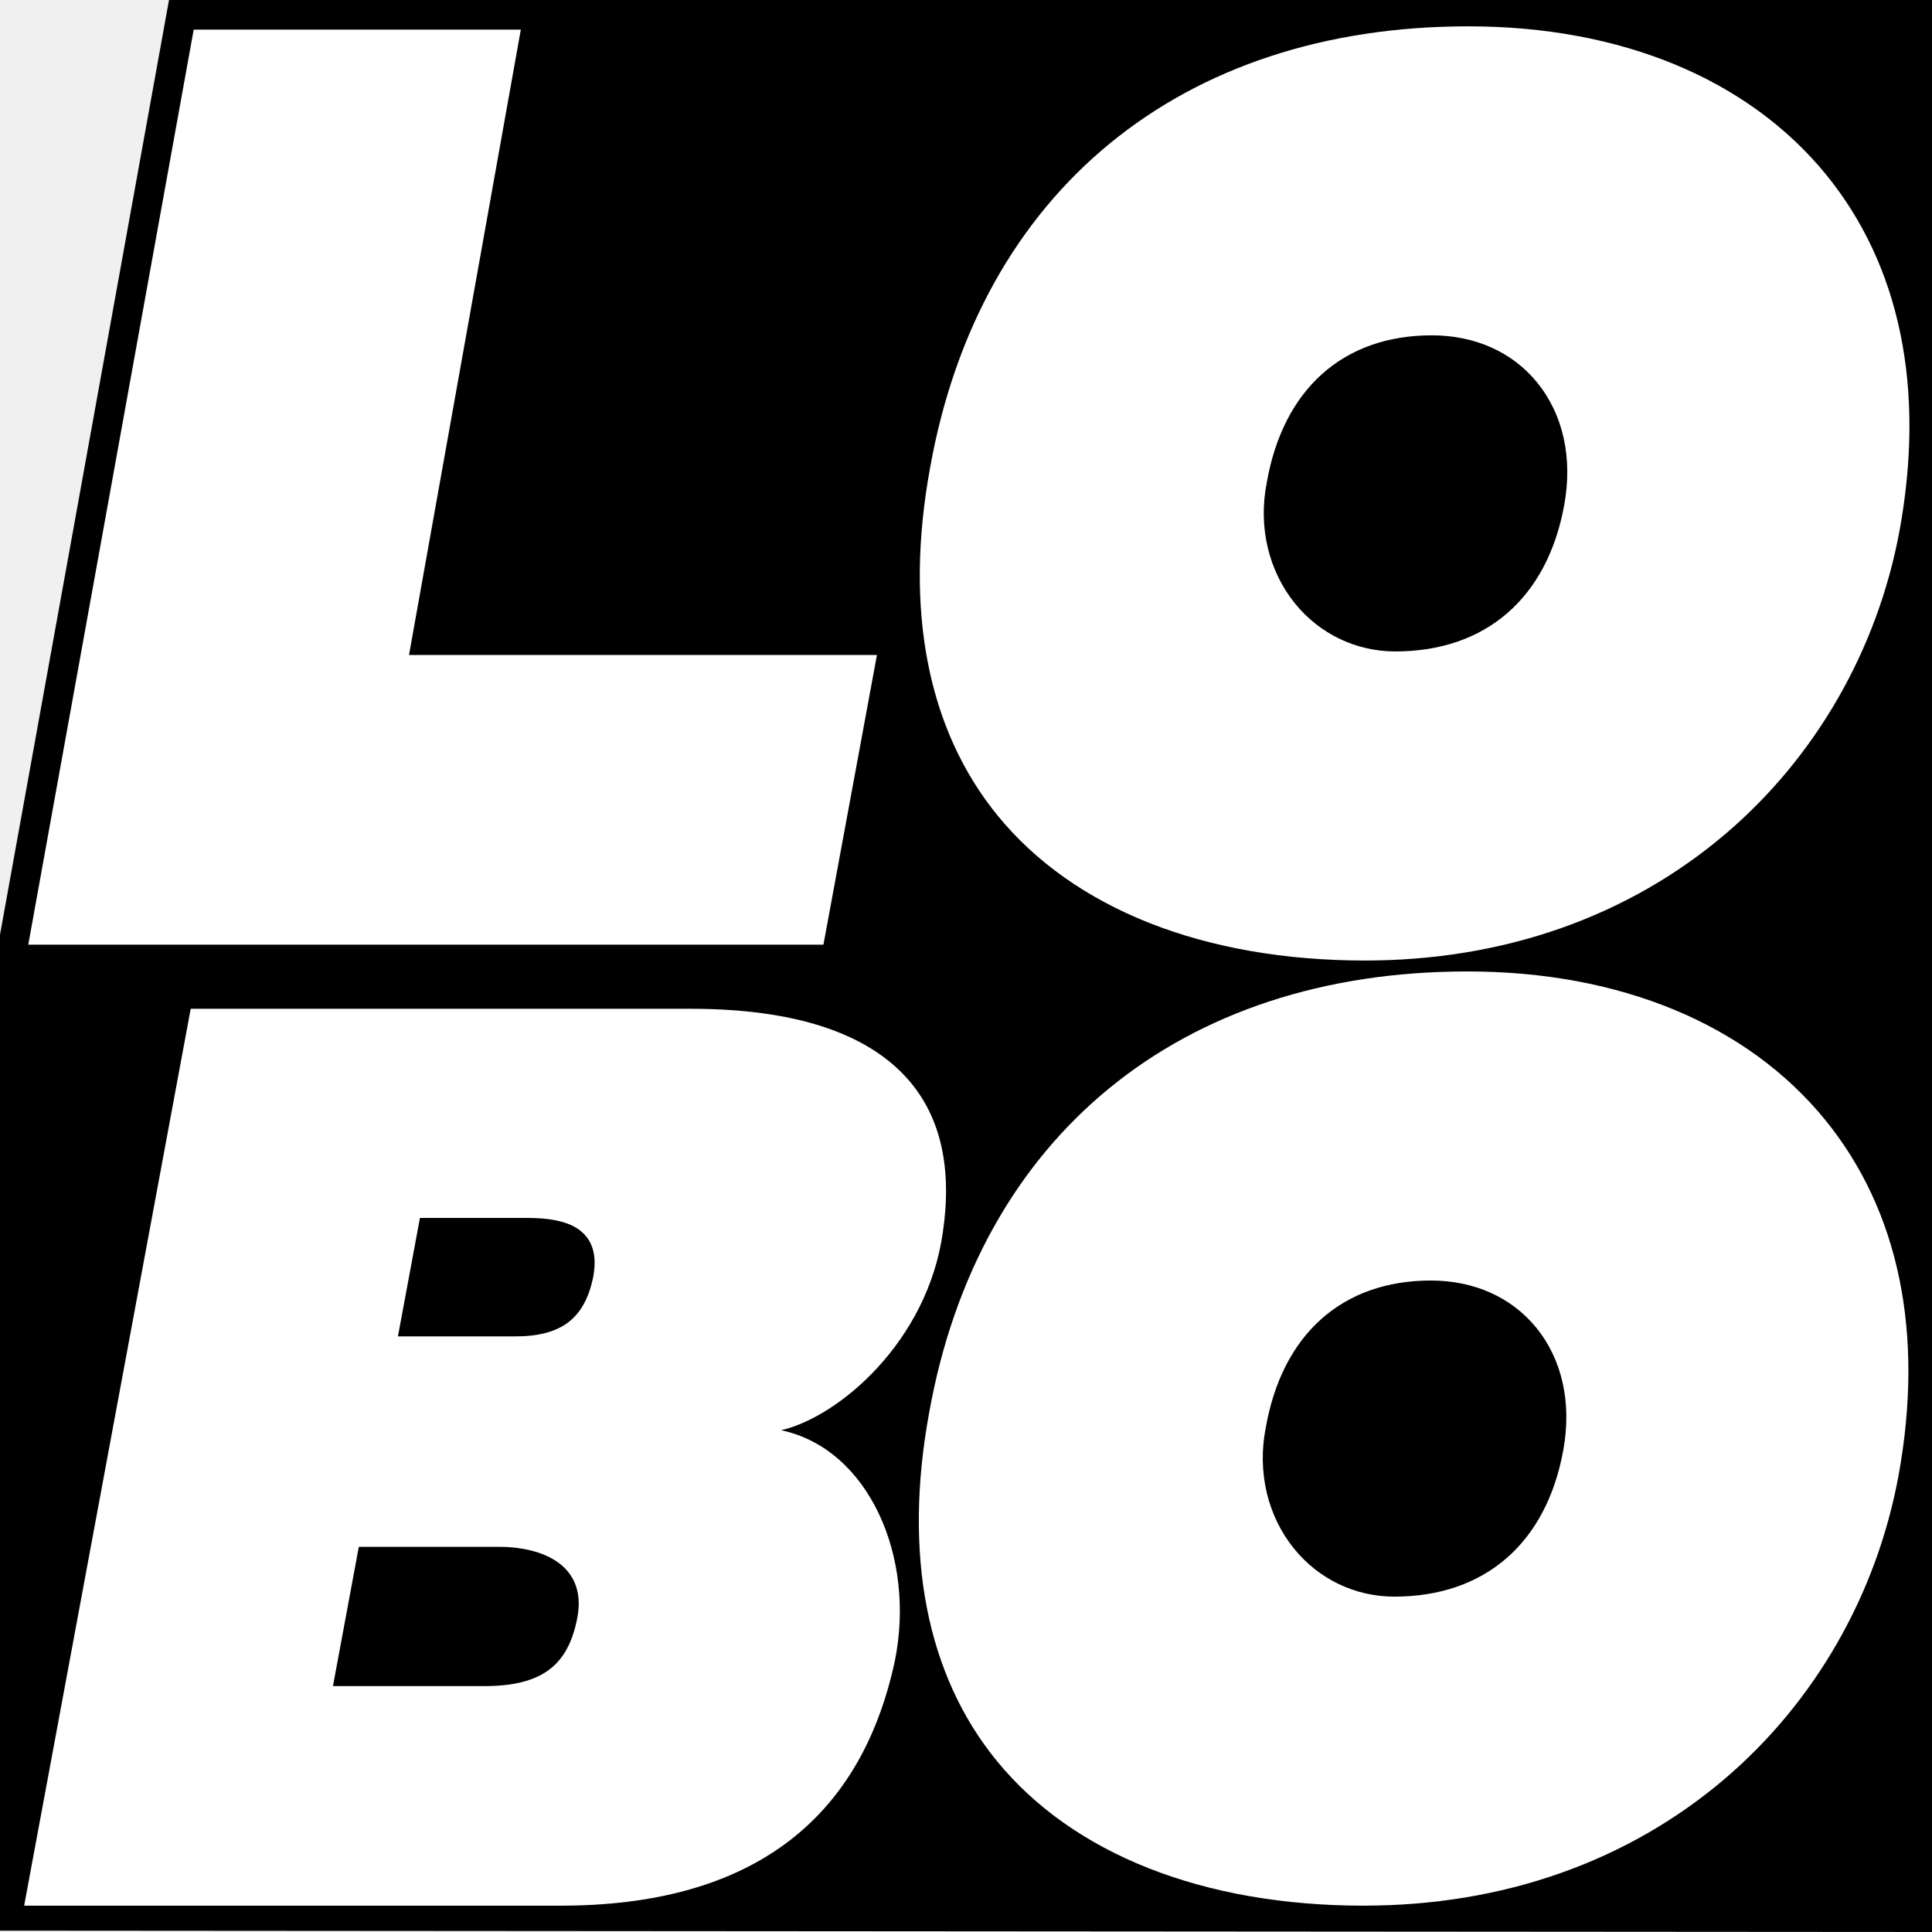
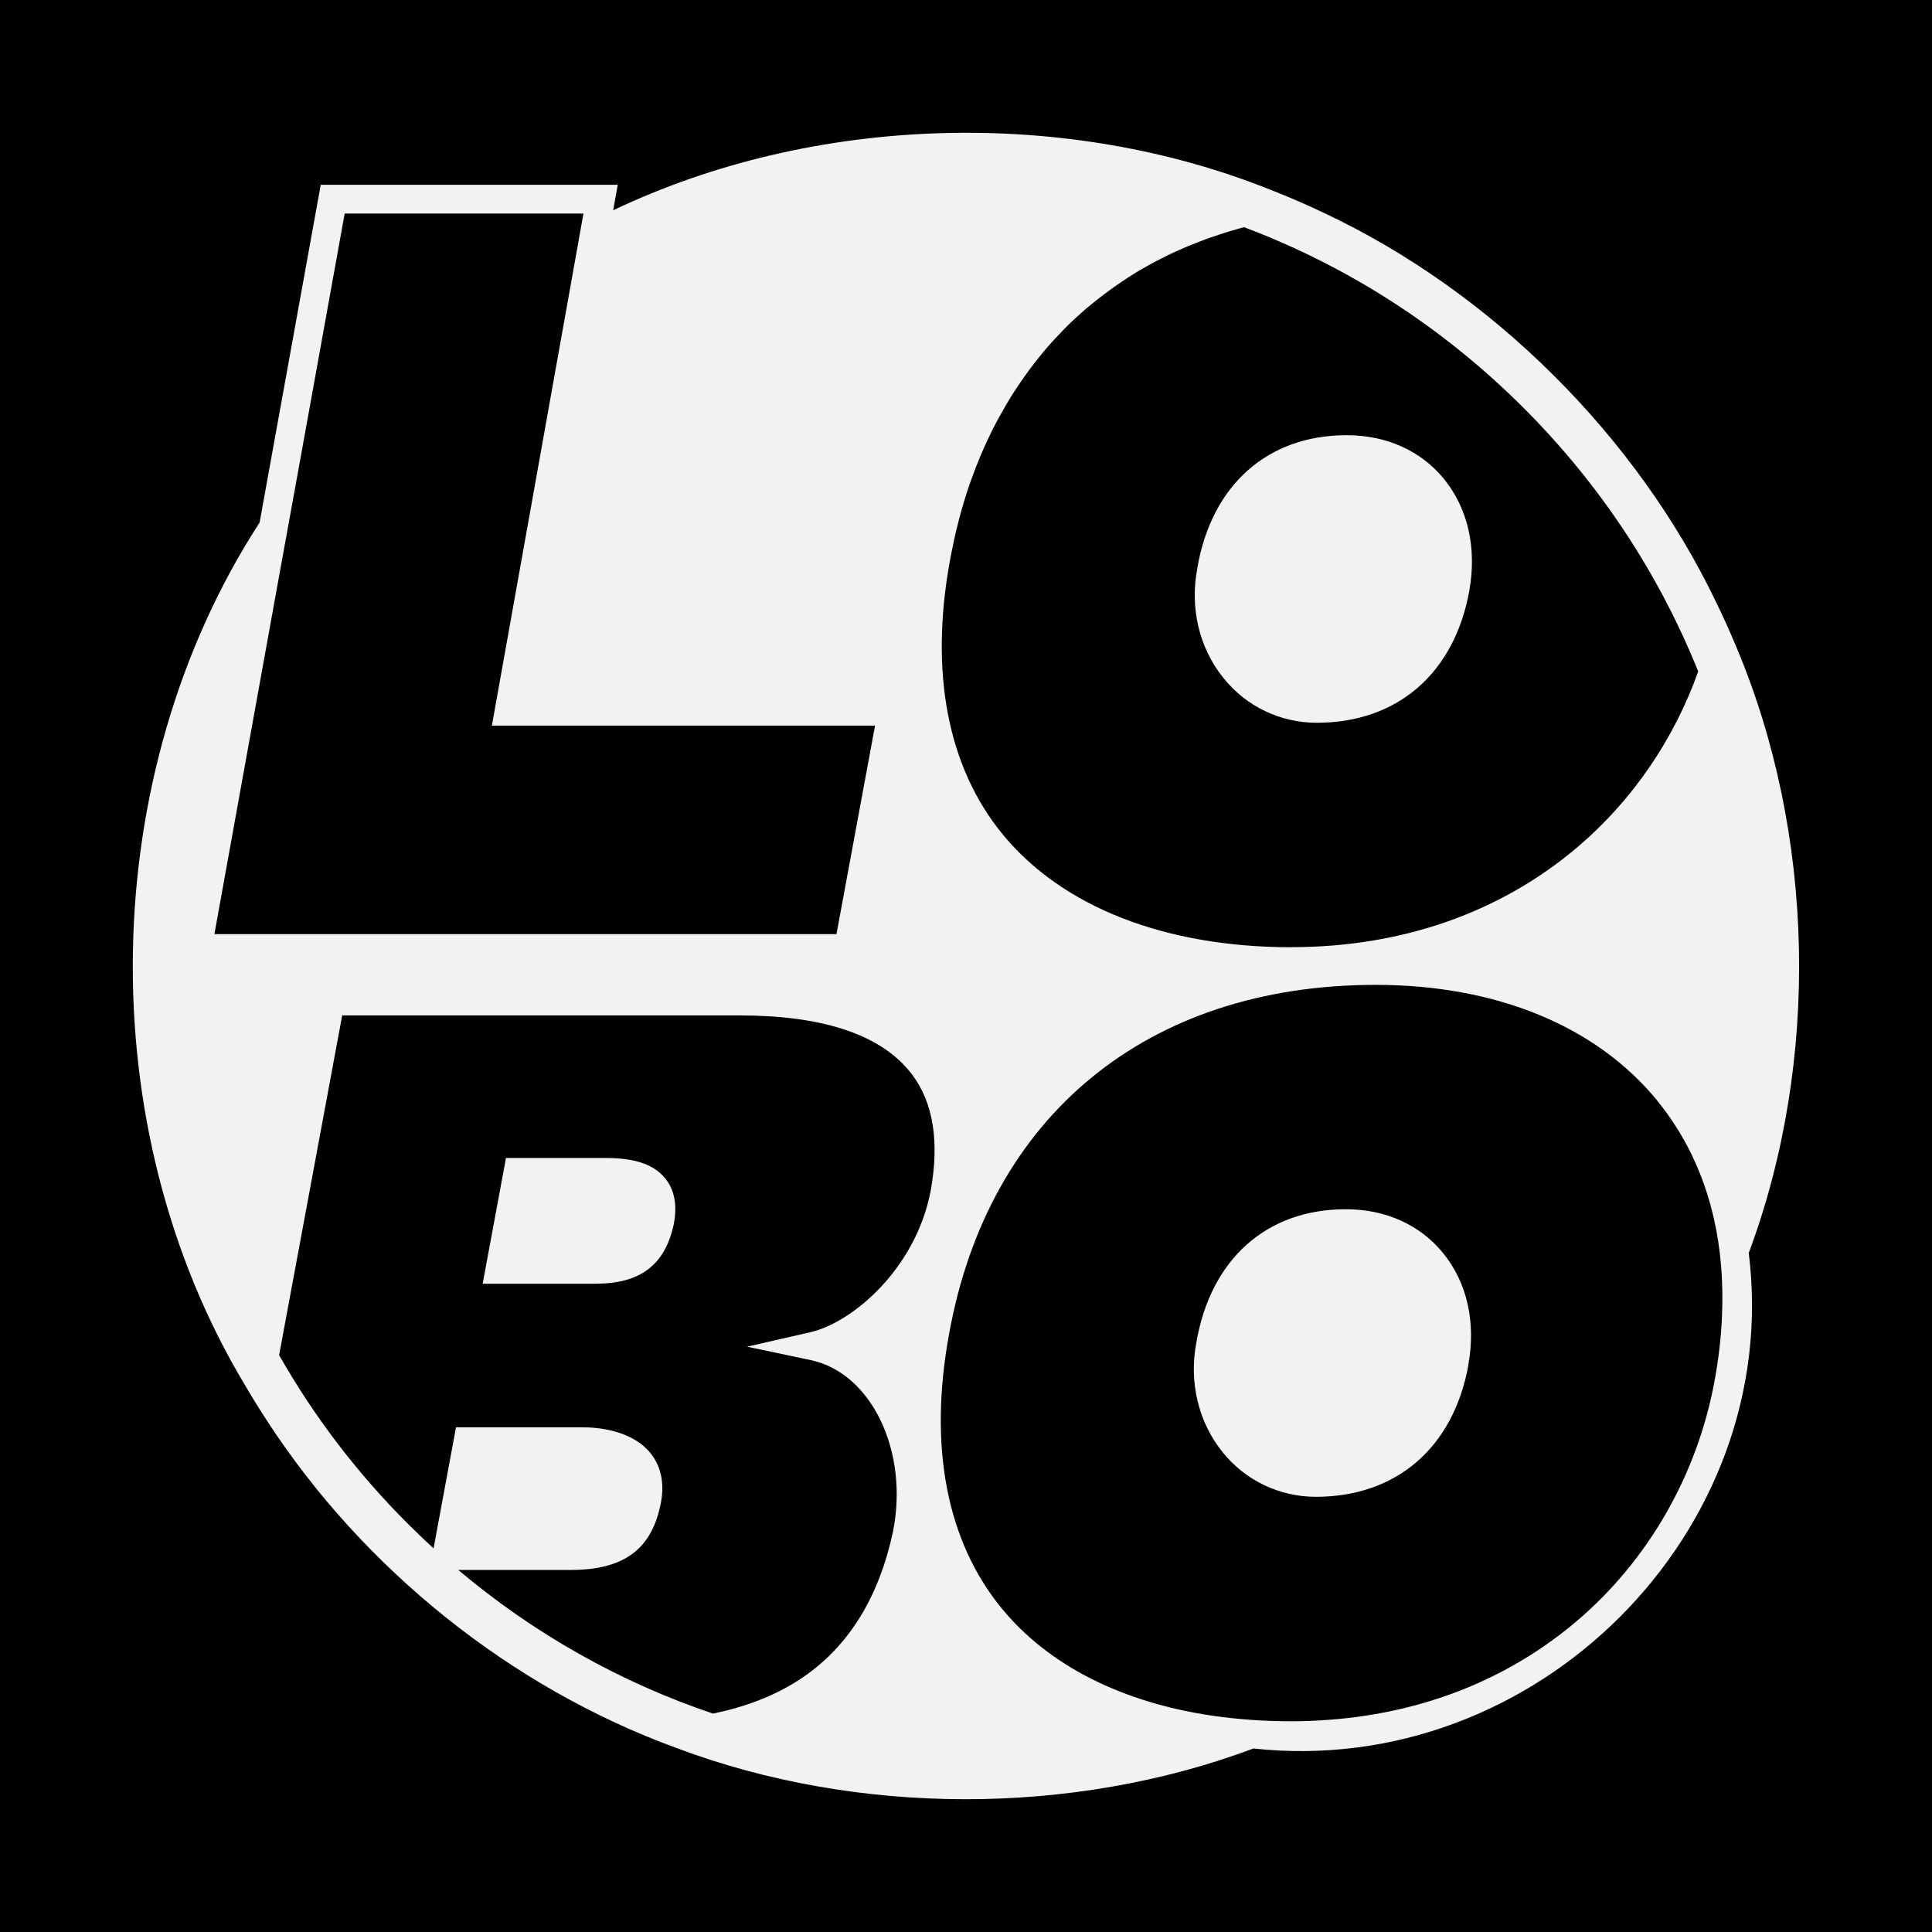
- <svg xmlns="http://www.w3.org/2000/svg" id="uuid-8f15fe32-c7d5-4cc1-be0a-c6a8e4b97db8" data-name="Layer 2" viewBox="0 0 496.82 496.82">
-   <defs>
-     <style>
-       .uuid-835a5627-cc41-4994-b116-34c497950966 {
-         fill: #fff;
-       }
-     </style>
-   </defs>
-   <g id="uuid-58ad00af-8e8e-433c-8728-906c602f317f" data-name="Layer 1">
-     <g>
-       <path d="M496.82,496.82V0H43.46S0,240.38,0,240.38v256.09l496.82.35Z" />
-       <polygon class="uuid-835a5627-cc41-4994-b116-34c497950966" points="7.27 242.92 49.81 7.62 133.93 7.62 105.18 168.43 225.51 168.43 211.75 242.92 7.27 242.92" />
-       <path class="uuid-835a5627-cc41-4994-b116-34c497950966" d="M351.01,247c-41.31,0-74.86-13.24-94.48-37.29-18.03-22.1-24.03-53.03-17.35-89.45C251.9,49.2,303.64,6.77,377.6,6.77c39.25,0,71.91,13.54,91.97,38.11,19.05,23.35,25.59,55.02,18.9,91.59-5.64,30.53-21.55,58.23-44.78,77.99-25.03,21.29-57.07,32.54-92.67,32.54ZM368.2,86.23c-22.82,0-38.31,13.87-42.48,38.05-2.17,11.2.48,22.46,7.26,30.87,6.35,7.86,15.76,12.37,25.81,12.37,23.28,0,39.12-13.74,43.46-37.68,2.2-12.1-.28-23.3-7.01-31.53-6.36-7.79-15.97-12.08-27.04-12.08Z" />
-       <path class="uuid-835a5627-cc41-4994-b116-34c497950966" d="M200.85,367.78c22.49,4.75,34.75,32.54,29.24,59.44-8.98,41.68-37.89,62.83-85.94,62.83H6.21l42.83-230.64h128.55c26.71,0,45.6,6.21,56.16,18.45,8.21,9.53,11.14,22.69,8.69,39.12-3.94,27.99-26.74,47.41-41.59,50.81M85.62,433.59h38.81c14.76,0,21.73-5.15,24.06-17.77.87-4.74.02-8.7-2.52-11.76-4.72-5.67-13.83-6.29-17.53-6.29h-36.17l-6.65,35.82ZM102.33,343.66h30.13c11.79,0,17.79-4.5,20.04-15.05.9-4.66.3-8.16-1.82-10.73-2.64-3.2-7.47-4.69-15.21-4.69h-27.48l-5.66,30.47Z" />
-       <path class="uuid-835a5627-cc41-4994-b116-34c497950966" d="M350.76,490.05c-41.31,0-74.87-13.24-94.48-37.29-18.03-22.1-24.03-53.03-17.35-89.45,12.72-71.07,64.46-113.5,138.41-113.5,39.25,0,71.91,13.54,91.97,38.12,19.05,23.35,25.58,55.02,18.89,91.59-5.63,30.53-21.53,58.23-44.77,77.99-25.02,21.28-57.07,32.53-92.67,32.53ZM367.96,329.29c-22.82,0-38.31,13.86-42.5,38.03-2.16,11.21.49,22.48,7.28,30.89,6.35,7.86,15.75,12.37,25.81,12.37,23.28,0,39.12-13.74,43.46-37.7,2.2-12.09-.28-23.29-7-31.51-6.36-7.79-15.97-12.08-27.05-12.08Z" />
-     </g>
+ <svg xmlns="http://www.w3.org/2000/svg" id="uuid-13dcacb6-653c-4dba-8be7-d2091bb9500a" viewBox="0 0 178.24 178.24">
+   <g id="uuid-0ea4c397-53c3-4a2b-b879-4f26a2fc0230">
+     <rect width="178.24" height="178.24" />
+     <path d="M161.34,115.58c6.58-17.64,6.14-38.65-1.18-55.96,0,0,0,0,0,0-.57-1.36-1.17-2.7-1.82-4.03,0,0,0,0,0,0-7.36-15.38-20.73-28.66-36.14-35.92,0,0,0,0,0,0-1.53-.73-3.08-1.41-4.66-2.03h0c-19.12-7.77-42.38-7.1-60.97,1.76h0s0,0,0,0c0,0,.42-2.35.42-2.35h-27.4s-5.64,31.16-5.64,31.16c-15.07,23.23-15.63,55.74-1.4,79.49h0c.66,1.13,1.35,2.25,2.07,3.35h0c8.89,13.7,22.5,24.63,37.75,30.2h0c16.71,6.3,36.55,6.32,53.27.06,26.08,2.84,48.92-20.03,45.69-45.75Z" style="fill:#f1f2f2;" />
+     <path d="M40,142.84l2.07-11.16h11.72c1.27,0,4.42.23,6.17,2.32,1,1.2,1.35,2.77,1.03,4.54-.8,4.36-3.38,6.3-8.37,6.3h-10.34c7.01,5.91,14.96,10.37,23.49,13.25,3.44-.7,6.38-1.93,8.79-3.69,3.94-2.88,6.57-7.26,7.81-13.03,1.52-7.42-1.95-14.7-7.57-15.89l-5.88-1.24,5.86-1.34c4.01-.92,10.14-6.23,11.21-13.82.66-4.44-.09-7.95-2.24-10.44-2.84-3.29-8.05-4.96-15.5-4.96H31.57l-5.82,31.34c3.2,5.63,7.18,10.87,11.89,15.57.77.77,1.56,1.52,2.36,2.26h0s0,0,0,0ZM46.69,106.83h9.17c2.7,0,4.45.59,5.49,1.86.88,1.06,1.15,2.49.81,4.25-.8,3.75-3.08,5.49-7.19,5.49h-10.44l2.15-11.6Z" />
+     <path d="M119.19,87.38c10.14,0,19.26-3.2,26.37-9.25,5.04-4.29,8.87-9.9,11.11-16.18,0,0,0,0,0,0,0,0,0,0,0,0-3.61-8.99-9.04-17.25-16.1-24.31-7.45-7.45-16.23-13.08-25.8-16.68h0c-.3.08-.6.16-.89.25-.08.02-.17.05-.25.07-.29.09-.58.18-.87.27-.36.12-.72.24-1.07.36-.35.12-.69.25-1.03.38-.36.14-.72.29-1.08.43-.26.11-.51.22-.76.33-.1.04-.2.09-.3.13-.17.08-.34.16-.51.24-.32.15-.64.31-.95.47-.06.03-.12.06-.19.1-.3.15-.6.31-.89.47-.38.21-.76.43-1.14.66-.22.14-.45.28-.67.42-.09.05-.18.11-.26.17-.15.1-.3.2-.45.3-.18.12-.36.24-.54.37-.12.08-.23.16-.35.25-.1.07-.19.14-.29.21-.23.17-.46.34-.68.51-.34.26-.68.53-1.02.81-.39.32-.77.65-1.14.99-.07.06-.13.12-.2.18-.32.29-.63.59-.93.9-.1.09-.19.19-.28.29-.31.32-.62.64-.93.98-.02.03-.05.05-.07.08-.33.36-.65.74-.96,1.12-.03.04-.07.08-.1.12-.33.4-.64.8-.95,1.22-.02.02-.03.05-.05.07-.28.38-.55.76-.82,1.15-.07.1-.14.21-.21.31-.26.39-.52.78-.77,1.19-.03.06-.07.11-.1.17-.21.35-.42.71-.62,1.07-.1.18-.21.37-.31.55-.21.38-.41.77-.61,1.16-.02.04-.04.09-.06.13-.24.49-.48.99-.7,1.49,0,0,0,0,0,0-.22.5-.44,1.02-.64,1.53-.02.06-.04.11-.07.17-.17.44-.33.88-.49,1.32-.05.15-.1.3-.16.45-.16.46-.31.93-.45,1.4-.02.06-.03.11-.05.17-.15.49-.29.99-.42,1.49-.03.12-.06.23-.09.35-.14.53-.26,1.06-.38,1.6,0,.04-.02.08-.02.11-.13.59-.25,1.19-.36,1.79-1.89,10.31-.22,19.03,4.82,25.21,5.51,6.75,15,10.47,26.73,10.47ZM110.46,52.4c1.32-7.66,6.48-12.25,13.78-12.25,3.66,0,6.85,1.43,8.97,4.03,2.22,2.72,3.05,6.39,2.34,10.34-1.38,7.61-6.64,12.16-14.07,12.16-3.36,0-6.5-1.5-8.61-4.13-2.24-2.77-3.12-6.48-2.4-10.15Z" />
+     <polygon points="45.38 66.94 45.38 66.94 52.69 26.07 53.62 20.86 53.83 19.7 31.8 19.7 27.6 42.95 25.73 53.25 25.73 53.25 19.78 86.18 19.78 86.18 77.17 86.18 80.73 66.94 45.38 66.94" />
+     <path d="M152.92,101.57c-5.64-6.91-14.87-10.71-26-10.71-21.04,0-35.75,12.06-39.37,32.26-1.89,10.31-.22,19.03,4.82,25.21,4.32,5.3,11.11,8.73,19.51,9.96,2.29.33,4.71.51,7.22.51.95,0,1.88-.03,2.81-.09h0c9.02-.53,17.12-3.68,23.56-9.16,6.6-5.61,11.11-13.48,12.71-22.15.37-2.02.6-3.97.68-5.87.15-3.25-.1-6.32-.76-9.18-.93-4.06-2.67-7.69-5.19-10.78ZM135.47,125.93c-1.38,7.62-6.64,12.16-14.07,12.16-3.36,0-6.5-1.5-8.61-4.12-2.24-2.78-3.12-6.48-2.41-10.16,1.33-7.66,6.48-12.25,13.78-12.25,3.66,0,6.85,1.43,8.97,4.04,2.22,2.72,3.05,6.39,2.33,10.33Z" />
  </g>
</svg>
